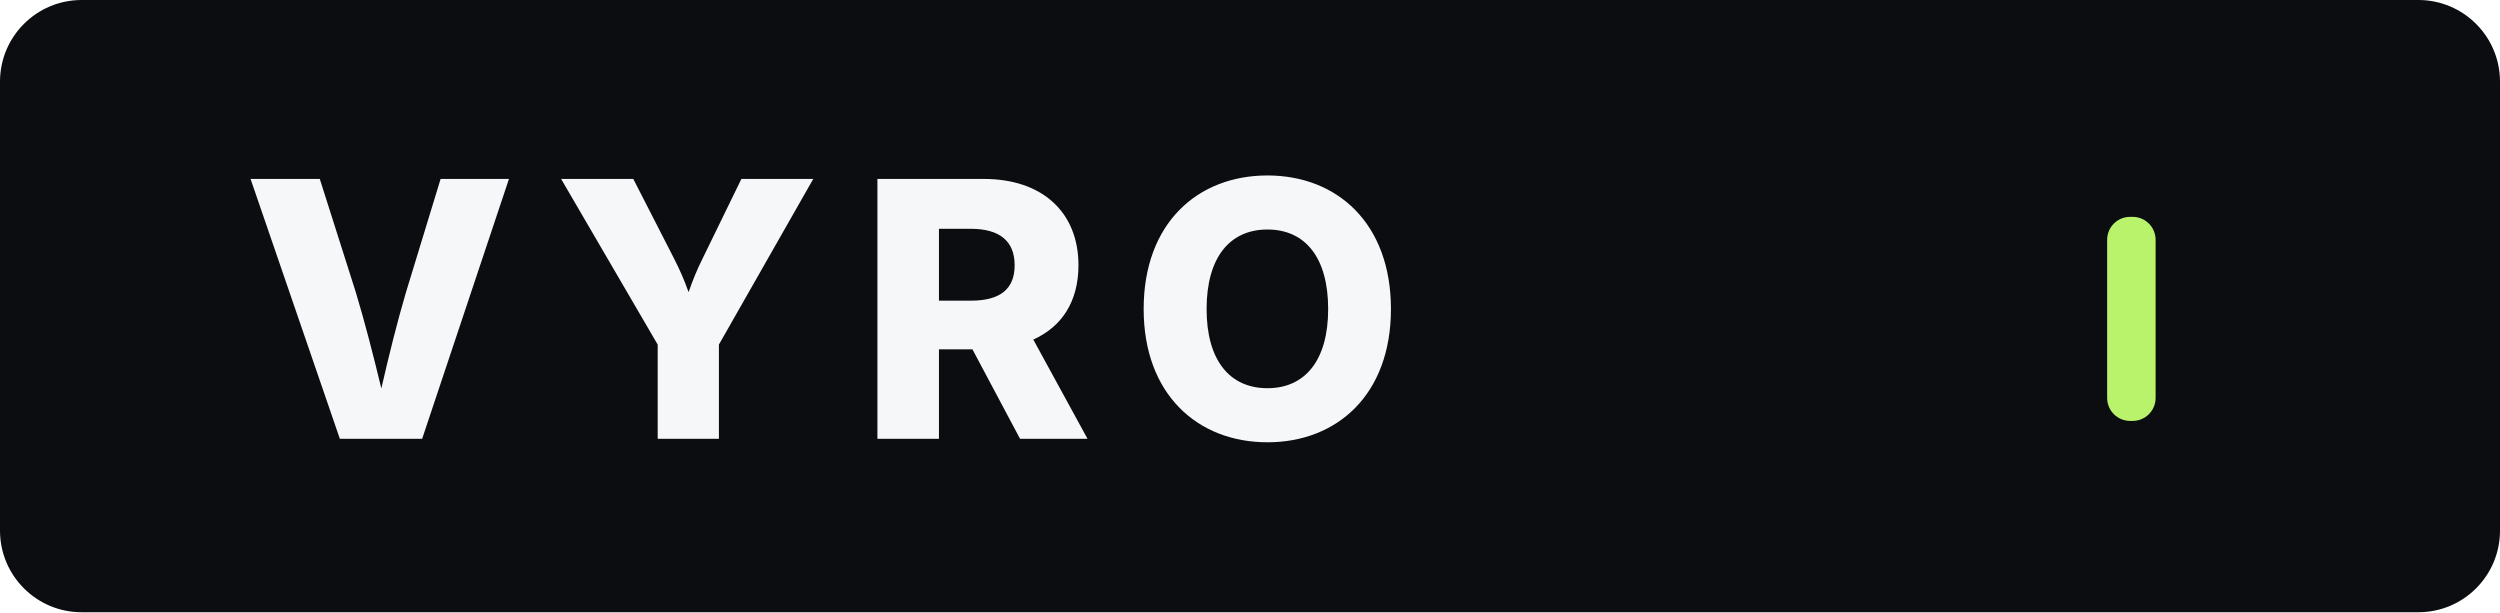
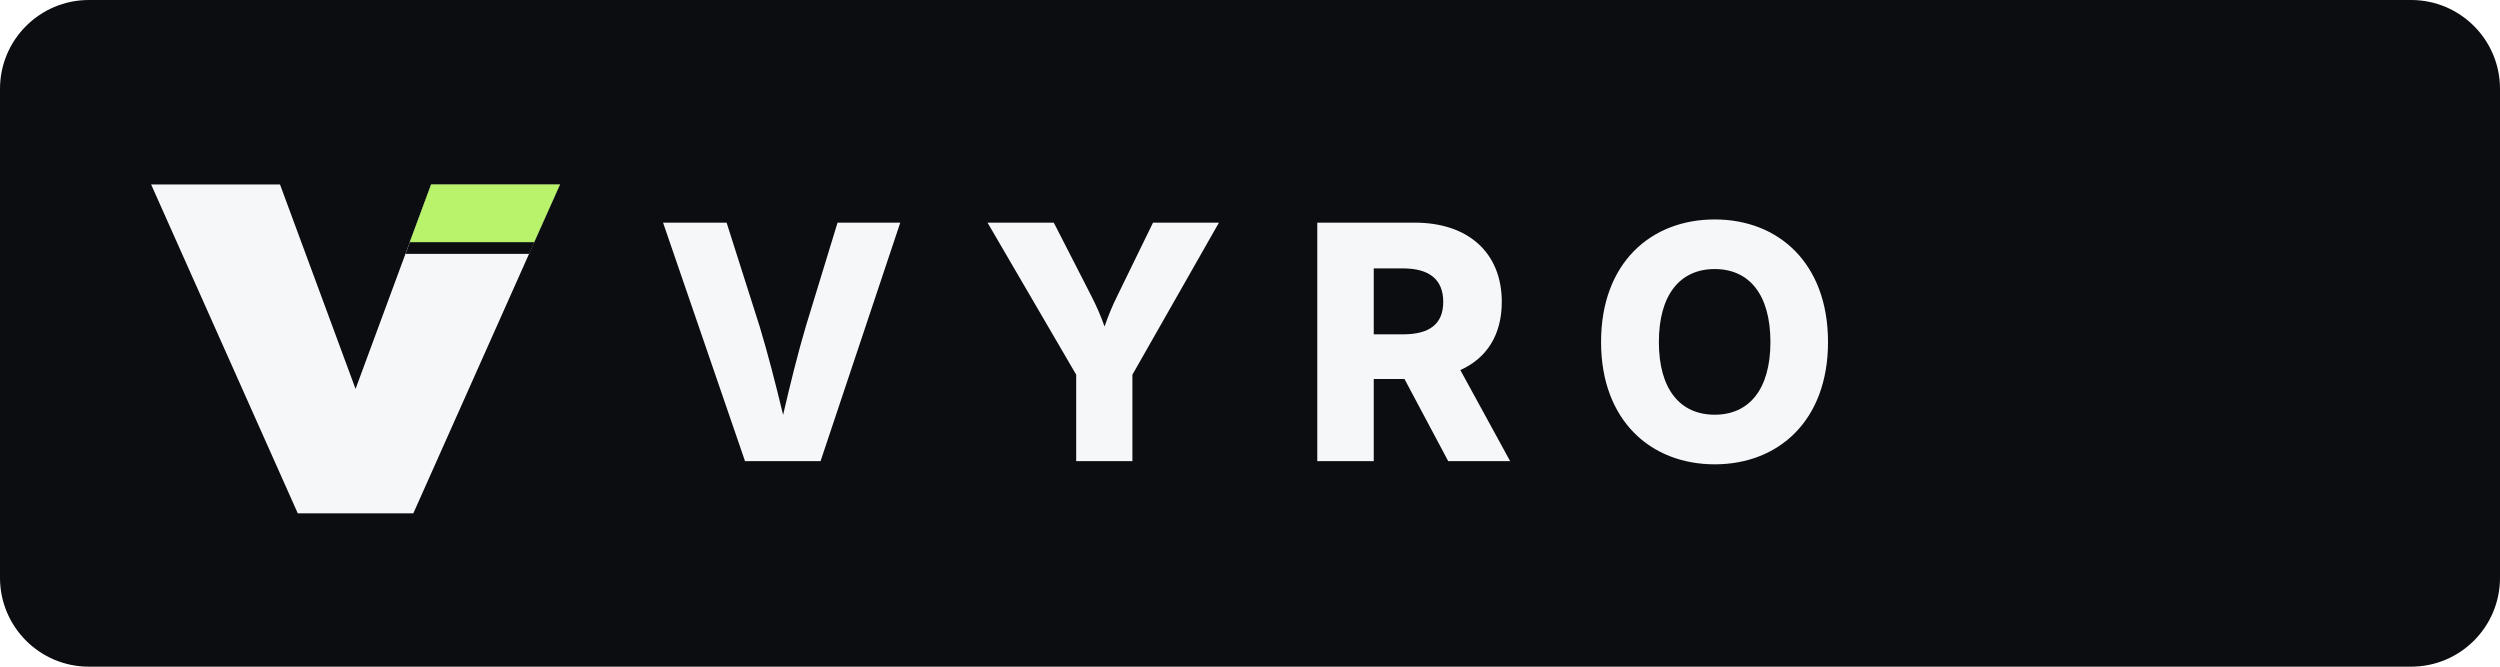
- <svg xmlns="http://www.w3.org/2000/svg" viewBox="0 0 980 240" role="img" aria-label="VYRO wordmark">
-   <rect width="980" height="240" rx="32" fill="#0B0D10" />
-   <g fill="#F5F7F8" font-family="Inter,Arial,sans-serif" font-size="140" font-weight="800" letter-spacing="14">
-     <text x="95" y="172">VYRO</text>
-   </g>
-   <rect x="826" y="85" width="19" height="80" rx="9" fill="#B8F36B" />
+ <svg xmlns="http://www.w3.org/2000/svg" viewBox="0 0 900 240" role="img" aria-label="VYRO">
+   <rect width="900" height="240" rx="32" fill="#0B0D10" />
+   <polygon points="54.4,66.4 100.8,66.4 128.0,140.0 155.2,66.4 201.6,66.4 148.8,184.8 107.2,184.8" fill="#F5F7F8" />
+   <polygon points="155.2,66.4 201.6,66.4 190.5,91.4 146.0,91.4" fill="#0B0D10" />
+   <polygon points="155.2,66.4 201.6,66.4 192.3,87.2 147.5,87.2" fill="#B8F36B" />
+   <text x="236" y="166" fill="#F5F7F8" font-family="Inter,'SF Pro Display',Arial,sans-serif" font-size="118" font-weight="800" letter-spacing="26">VYRO</text>
</svg>
